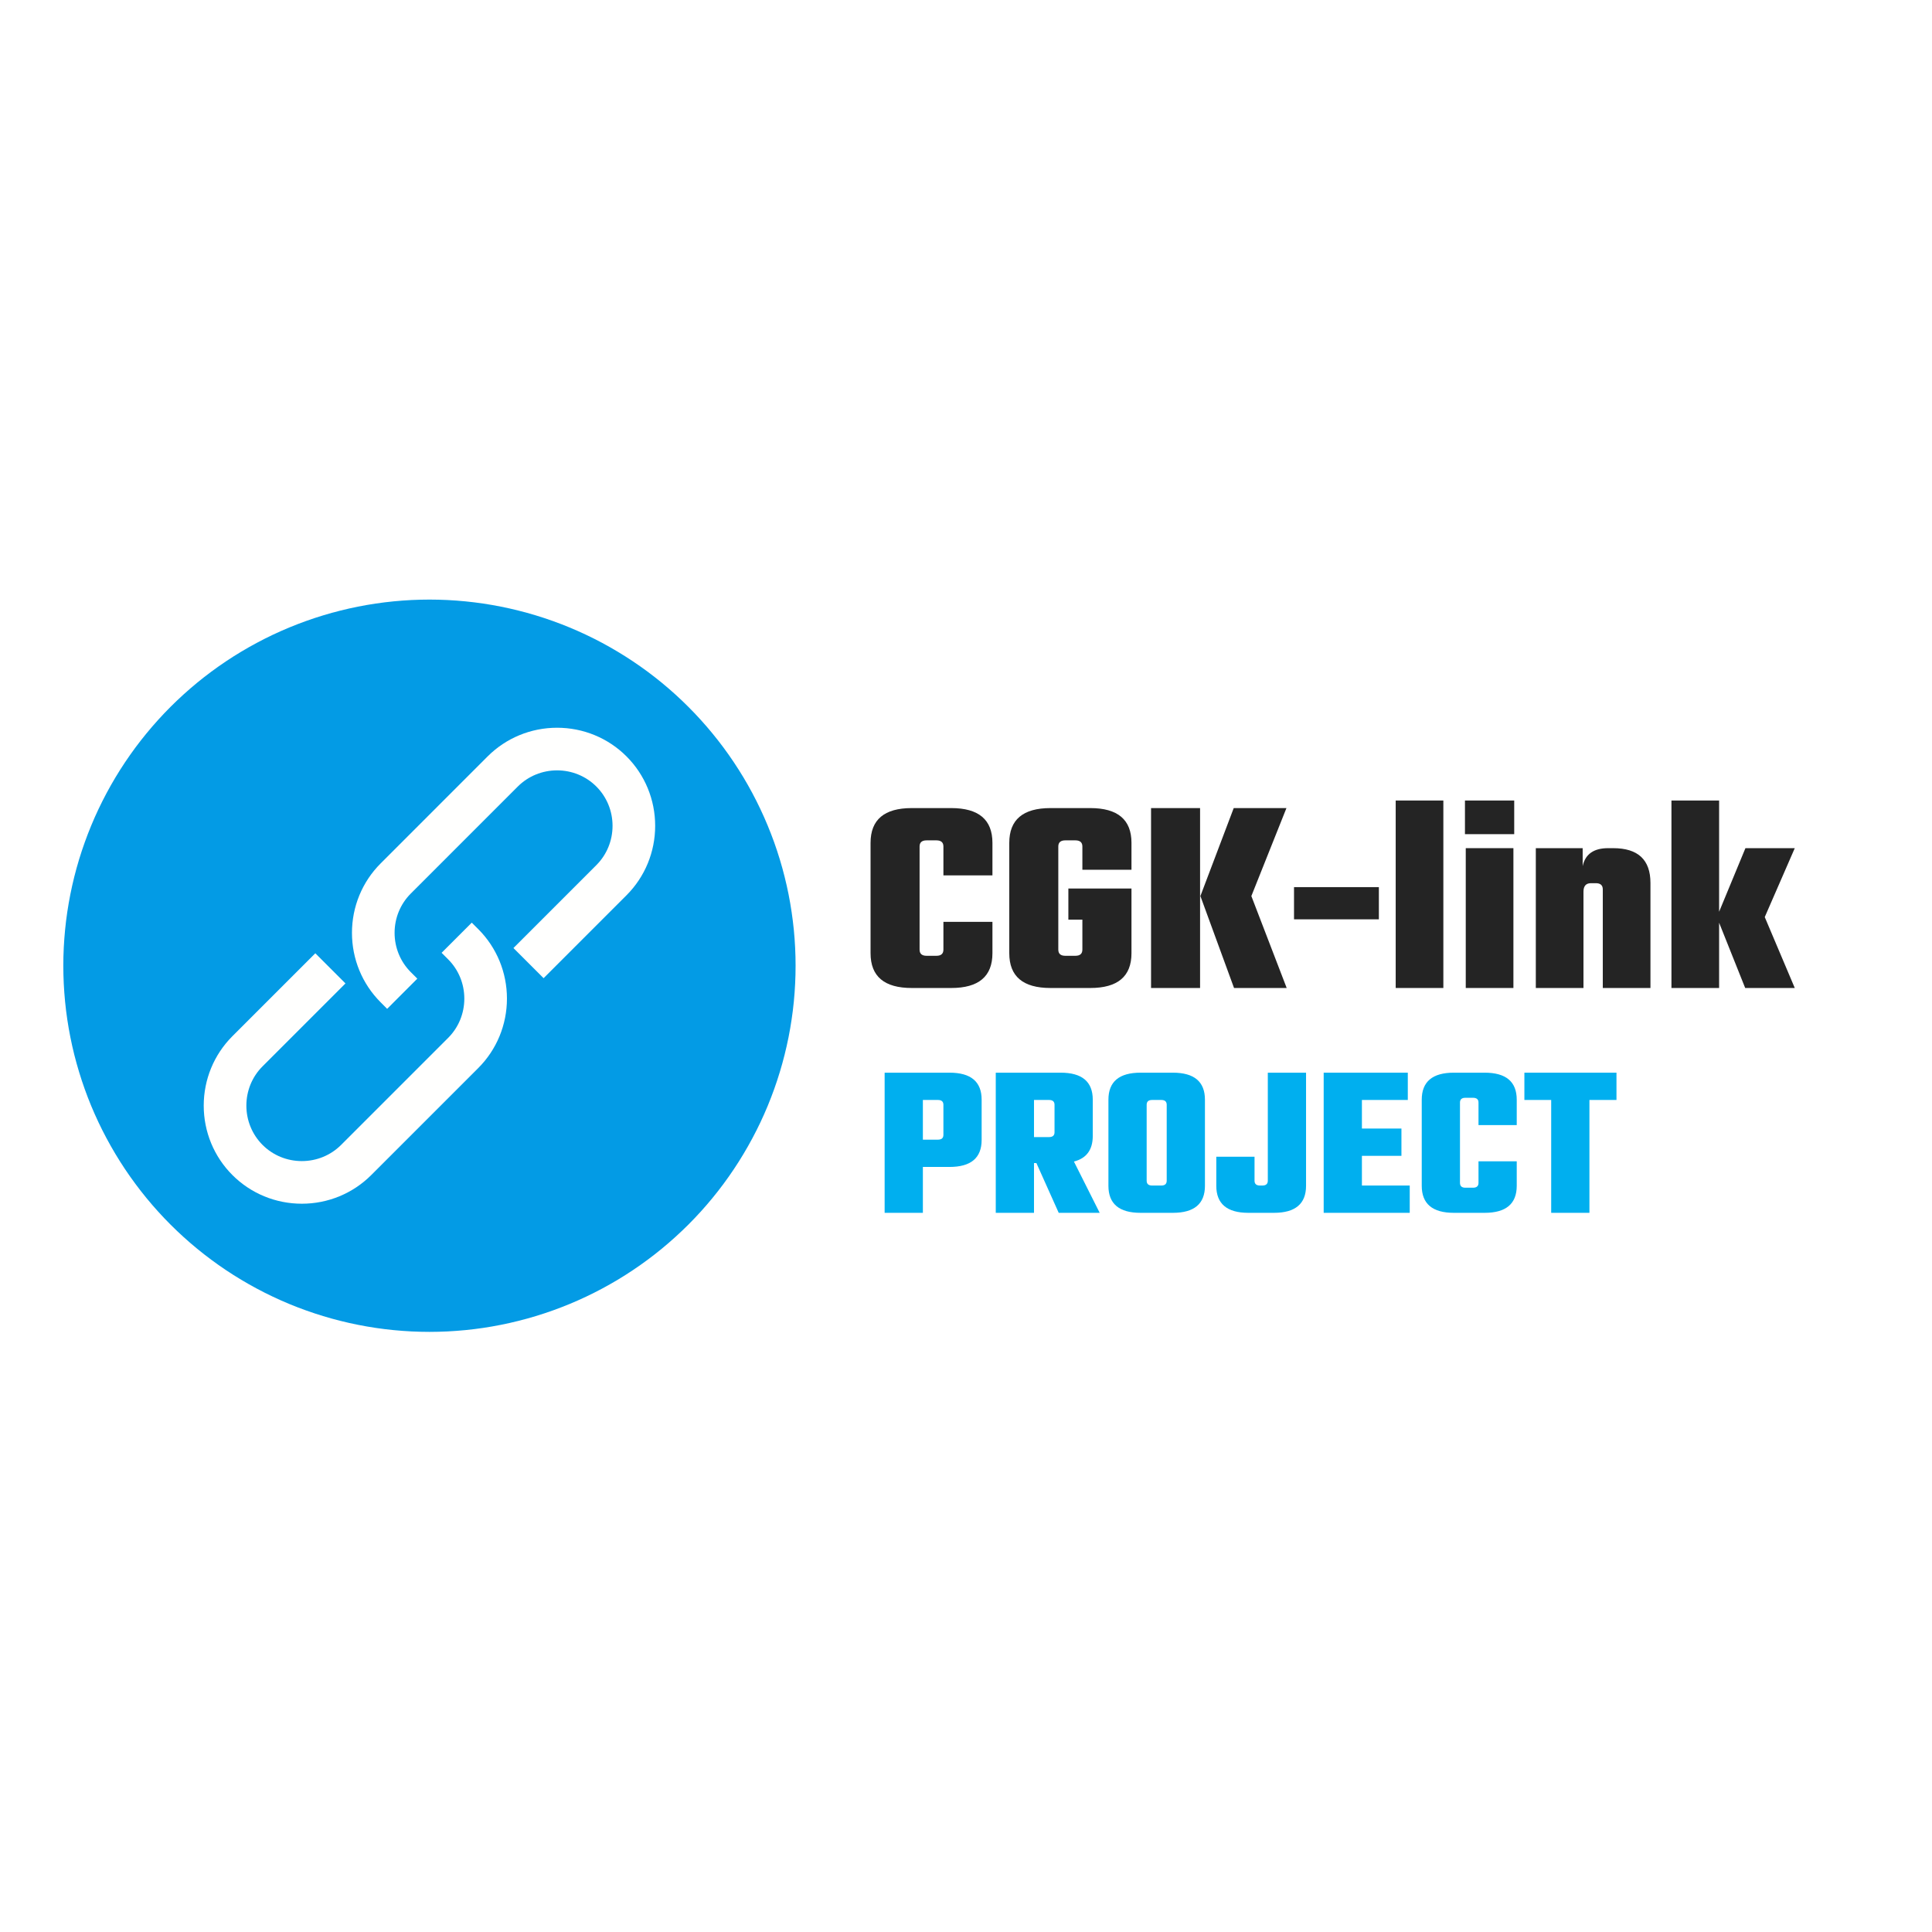
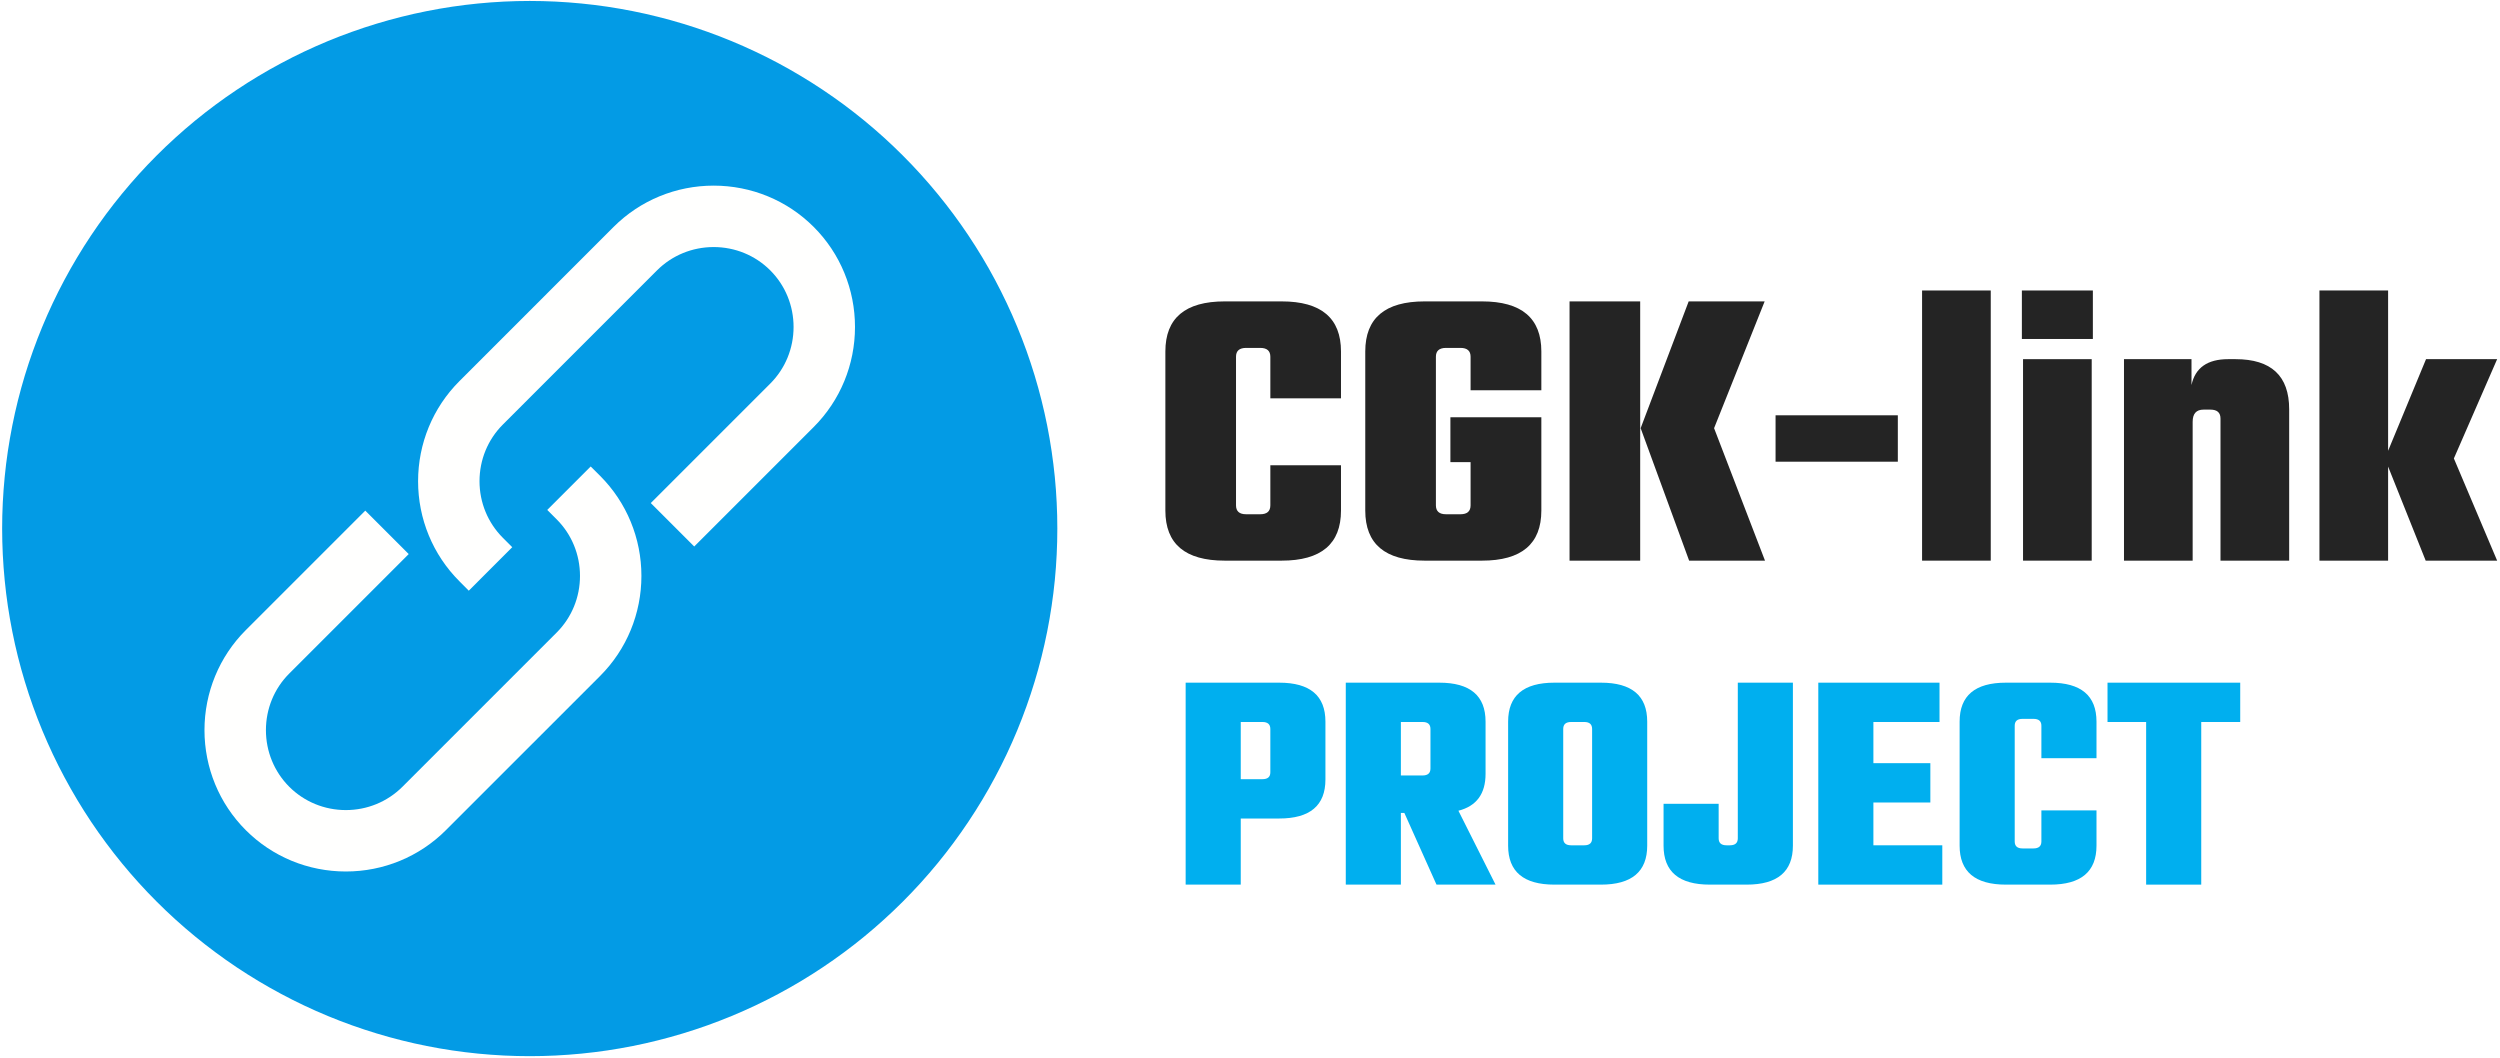
- <svg xmlns="http://www.w3.org/2000/svg" width="500" zoomAndPan="magnify" viewBox="0 0 375 375" height="500" preserveAspectRatio="xMidYMid meet" version="1.0">
-   <defs>
-     <g />
-   </defs>
-   <path fill="#039be5" d="M 133.605 137.195 C 134.43 138.016 135.23 138.859 136.012 139.723 C 136.793 140.582 137.555 141.465 138.289 142.363 C 139.027 143.262 139.742 144.176 140.438 145.113 C 141.129 146.047 141.801 146.996 142.445 147.965 C 143.09 148.93 143.715 149.914 144.312 150.91 C 144.91 151.906 145.484 152.918 146.031 153.945 C 146.578 154.973 147.102 156.008 147.598 157.062 C 148.098 158.113 148.566 159.176 149.012 160.25 C 149.457 161.324 149.875 162.41 150.27 163.504 C 150.66 164.598 151.023 165.703 151.363 166.816 C 151.699 167.93 152.012 169.051 152.293 170.18 C 152.574 171.305 152.832 172.441 153.059 173.582 C 153.285 174.723 153.484 175.867 153.652 177.02 C 153.824 178.168 153.965 179.324 154.082 180.48 C 154.195 181.637 154.281 182.797 154.336 183.957 C 154.395 185.121 154.422 186.281 154.422 187.445 C 154.422 188.609 154.395 189.77 154.336 190.934 C 154.281 192.094 154.195 193.254 154.082 194.41 C 153.969 195.57 153.824 196.723 153.652 197.875 C 153.484 199.023 153.285 200.168 153.059 201.309 C 152.832 202.449 152.574 203.586 152.293 204.715 C 152.012 205.844 151.699 206.961 151.363 208.074 C 151.027 209.188 150.66 210.293 150.27 211.387 C 149.879 212.484 149.457 213.566 149.016 214.641 C 148.57 215.715 148.098 216.781 147.602 217.832 C 147.102 218.883 146.582 219.922 146.031 220.945 C 145.484 221.973 144.91 222.984 144.312 223.98 C 143.715 224.98 143.094 225.961 142.445 226.93 C 141.801 227.895 141.133 228.848 140.438 229.781 C 139.746 230.715 139.031 231.633 138.293 232.531 C 137.555 233.43 136.797 234.309 136.016 235.172 C 135.234 236.035 134.43 236.875 133.609 237.699 C 132.785 238.52 131.945 239.32 131.082 240.102 C 130.223 240.883 129.34 241.645 128.441 242.383 C 127.543 243.121 126.625 243.836 125.691 244.527 C 124.758 245.219 123.809 245.891 122.84 246.535 C 121.871 247.184 120.891 247.805 119.895 248.402 C 118.895 249 117.883 249.574 116.859 250.121 C 115.832 250.672 114.793 251.191 113.742 251.691 C 112.691 252.188 111.629 252.66 110.555 253.105 C 109.48 253.547 108.395 253.969 107.301 254.359 C 106.203 254.75 105.102 255.117 103.988 255.453 C 102.875 255.789 101.754 256.102 100.625 256.383 C 99.496 256.668 98.363 256.922 97.223 257.148 C 96.082 257.375 94.938 257.574 93.785 257.746 C 92.637 257.914 91.48 258.059 90.324 258.172 C 89.164 258.285 88.008 258.371 86.844 258.43 C 85.684 258.484 84.52 258.516 83.359 258.516 C 82.195 258.516 81.031 258.484 79.871 258.43 C 78.707 258.371 77.551 258.285 76.391 258.172 C 75.234 258.059 74.082 257.914 72.93 257.746 C 71.781 257.574 70.633 257.375 69.492 257.148 C 68.352 256.922 67.219 256.668 66.09 256.383 C 64.961 256.102 63.84 255.793 62.727 255.453 C 61.613 255.117 60.512 254.75 59.414 254.359 C 58.32 253.969 57.234 253.551 56.16 253.105 C 55.086 252.66 54.023 252.188 52.973 251.691 C 51.922 251.195 50.883 250.672 49.855 250.121 C 48.832 249.574 47.82 249 46.82 248.402 C 45.824 247.805 44.844 247.184 43.875 246.539 C 42.906 245.891 41.957 245.223 41.023 244.527 C 40.09 243.836 39.172 243.121 38.273 242.383 C 37.375 241.645 36.492 240.887 35.633 240.105 C 34.77 239.324 33.93 238.523 33.105 237.699 C 32.281 236.879 31.48 236.035 30.699 235.172 C 29.918 234.312 29.16 233.43 28.422 232.531 C 27.684 231.633 26.969 230.715 26.277 229.781 C 25.582 228.848 24.914 227.898 24.266 226.93 C 23.621 225.965 23 224.98 22.402 223.984 C 21.805 222.984 21.23 221.973 20.684 220.949 C 20.133 219.922 19.609 218.883 19.113 217.832 C 18.617 216.781 18.145 215.719 17.699 214.645 C 17.254 213.57 16.836 212.484 16.445 211.391 C 16.051 210.293 15.688 209.191 15.352 208.078 C 15.012 206.965 14.703 205.844 14.418 204.715 C 14.137 203.59 13.883 202.453 13.656 201.312 C 13.43 200.172 13.23 199.027 13.059 197.875 C 12.887 196.727 12.746 195.57 12.633 194.414 C 12.52 193.258 12.434 192.098 12.375 190.934 C 12.32 189.773 12.289 188.613 12.289 187.449 C 12.289 186.285 12.316 185.121 12.375 183.961 C 12.434 182.801 12.52 181.641 12.633 180.484 C 12.746 179.324 12.887 178.172 13.059 177.02 C 13.23 175.871 13.43 174.727 13.656 173.582 C 13.883 172.441 14.137 171.309 14.418 170.18 C 14.703 169.051 15.012 167.934 15.348 166.82 C 15.688 165.707 16.051 164.602 16.445 163.508 C 16.836 162.41 17.254 161.328 17.699 160.254 C 18.145 159.18 18.613 158.113 19.113 157.062 C 19.609 156.012 20.133 154.973 20.68 153.949 C 21.23 152.922 21.801 151.91 22.398 150.914 C 22.996 149.914 23.621 148.934 24.266 147.965 C 24.914 147 25.582 146.047 26.273 145.113 C 26.969 144.18 27.684 143.262 28.422 142.363 C 29.16 141.465 29.918 140.586 30.699 139.723 C 31.48 138.859 32.281 138.02 33.105 137.195 C 33.926 136.375 34.77 135.57 35.629 134.793 C 36.492 134.012 37.371 133.25 38.27 132.512 C 39.172 131.773 40.086 131.059 41.02 130.367 C 41.957 129.672 42.906 129.004 43.871 128.359 C 44.84 127.711 45.82 127.09 46.82 126.492 C 47.816 125.895 48.828 125.32 49.855 124.773 C 50.879 124.223 51.918 123.703 52.969 123.203 C 54.023 122.707 55.086 122.234 56.16 121.789 C 57.234 121.344 58.32 120.926 59.414 120.535 C 60.508 120.145 61.613 119.777 62.727 119.441 C 63.84 119.102 64.961 118.793 66.086 118.512 C 67.215 118.227 68.352 117.973 69.492 117.746 C 70.633 117.52 71.777 117.32 72.926 117.148 C 74.078 116.98 75.23 116.836 76.391 116.723 C 77.547 116.609 78.707 116.523 79.867 116.465 C 81.031 116.41 82.191 116.379 83.355 116.379 C 84.52 116.379 85.68 116.41 86.844 116.465 C 88.004 116.523 89.164 116.609 90.32 116.723 C 91.477 116.836 92.633 116.98 93.781 117.148 C 94.934 117.32 96.078 117.52 97.219 117.746 C 98.359 117.973 99.496 118.227 100.621 118.512 C 101.75 118.793 102.871 119.102 103.984 119.441 C 105.098 119.777 106.203 120.145 107.297 120.535 C 108.391 120.926 109.477 121.344 110.551 121.789 C 111.625 122.234 112.688 122.707 113.738 123.203 C 114.793 123.699 115.832 124.223 116.855 124.77 C 117.883 125.32 118.895 125.895 119.891 126.492 C 120.887 127.09 121.871 127.711 122.836 128.355 C 123.805 129.004 124.754 129.672 125.691 130.363 C 126.625 131.059 127.539 131.773 128.441 132.512 C 129.34 133.25 130.219 134.008 131.082 134.789 C 131.941 135.57 132.785 136.371 133.605 137.195 Z M 133.605 137.195 " fill-opacity="1" fill-rule="nonzero" />
-   <path fill="#fffffe" d="M 73.879 194.543 C 70.297 190.961 68.316 186.133 68.316 181.07 C 68.316 176.004 70.297 171.176 73.879 167.594 L 94.652 146.816 C 98.238 143.234 103.066 141.254 108.129 141.254 C 113.195 141.254 118.023 143.234 121.605 146.816 C 125.188 150.398 127.168 155.23 127.168 160.293 C 127.168 165.355 125.188 170.188 121.605 173.77 L 105.512 189.863 L 99.66 184.012 L 115.754 167.918 C 117.781 165.891 118.895 163.16 118.895 160.293 C 118.895 157.43 117.781 154.695 115.754 152.668 C 113.727 150.641 110.996 149.527 108.129 149.527 C 105.266 149.527 102.535 150.641 100.504 152.664 L 79.73 173.441 C 77.703 175.469 76.59 178.199 76.59 181.066 C 76.59 183.93 77.703 186.66 79.734 188.691 L 81 189.957 L 75.145 195.816 Z M 73.879 194.543 " fill-opacity="1" fill-rule="evenodd" />
-   <path fill="#fffffe" d="M 92.836 180.348 C 96.418 183.934 98.398 188.762 98.398 193.824 C 98.398 198.887 96.418 203.719 92.836 207.301 L 72.062 228.074 C 68.477 231.66 63.648 233.641 58.586 233.641 C 53.52 233.641 48.691 231.66 45.109 228.074 C 41.527 224.492 39.543 219.664 39.543 214.602 C 39.543 209.535 41.527 204.707 45.109 201.125 L 61.203 185.031 L 67.055 190.883 L 50.961 206.977 C 48.93 209.004 47.82 211.734 47.82 214.602 C 47.82 217.465 48.934 220.195 50.961 222.227 C 52.988 224.254 55.719 225.367 58.586 225.367 C 61.449 225.367 64.18 224.254 66.211 222.227 L 86.984 201.453 C 89.012 199.426 90.125 196.695 90.125 193.828 C 90.125 190.965 89.012 188.23 86.98 186.203 L 85.715 184.938 L 91.566 179.086 Z M 92.836 180.348 " fill-opacity="1" fill-rule="evenodd" />
-   <g fill="#242424" fill-opacity="1">
-     <g transform="translate(167.069, 191.7692)">
-       <g>
-         <path d="M 25.562 -21.859 L 16.047 -21.859 L 16.047 -27.469 C 16.047 -28.258 15.594 -28.656 14.688 -28.656 L 12.781 -28.656 C 11.875 -28.656 11.422 -28.258 11.422 -27.469 L 11.422 -7.453 C 11.422 -6.648 11.875 -6.25 12.781 -6.25 L 14.688 -6.25 C 15.594 -6.25 16.047 -6.648 16.047 -7.453 L 16.047 -12.844 L 25.562 -12.844 L 25.562 -6.75 C 25.562 -2.25 22.895 0 17.562 0 L 9.906 0 C 4.57 0 1.906 -2.25 1.906 -6.75 L 1.906 -28.172 C 1.906 -32.672 4.57 -34.922 9.906 -34.922 L 17.562 -34.922 C 22.895 -34.922 25.562 -32.672 25.562 -28.172 Z M 25.562 -21.859 " />
-       </g>
-     </g>
-   </g>
-   <g fill="#242424" fill-opacity="1">
-     <g transform="translate(193.9942, 191.7692)">
-       <g>
-         <path d="M 25.625 -22.953 L 16.094 -22.953 L 16.094 -27.469 C 16.094 -28.258 15.641 -28.656 14.734 -28.656 L 12.781 -28.656 C 11.875 -28.656 11.422 -28.258 11.422 -27.469 L 11.422 -7.453 C 11.422 -6.648 11.875 -6.25 12.781 -6.25 L 14.734 -6.25 C 15.641 -6.25 16.094 -6.648 16.094 -7.453 L 16.094 -13.266 L 13.375 -13.266 L 13.375 -19.312 L 25.625 -19.312 L 25.625 -6.75 C 25.625 -2.25 22.957 0 17.625 0 L 9.906 0 C 4.57 0 1.906 -2.25 1.906 -6.75 L 1.906 -28.172 C 1.906 -32.672 4.57 -34.922 9.906 -34.922 L 17.625 -34.922 C 22.957 -34.922 25.625 -32.672 25.625 -28.172 Z M 25.625 -22.953 " />
-       </g>
-     </g>
-   </g>
-   <g fill="#242424" fill-opacity="1">
-     <g transform="translate(221.2457, 191.7692)">
-       <g>
-         <path d="M 21.641 -17.844 L 28.5 0 L 18.281 0 L 11.75 -17.844 L 18.219 -34.922 L 28.453 -34.922 Z M 2.172 0 L 2.172 -34.922 L 11.688 -34.922 L 11.688 0 Z M 2.172 0 " />
-       </g>
-     </g>
-   </g>
-   <g fill="#242424" fill-opacity="1">
-     <g transform="translate(250.0748, 191.7692)">
-       <g>
-         <path d="M 1.094 -13.328 L 1.094 -19.578 L 17.562 -19.578 L 17.562 -13.328 Z M 1.094 -13.328 " />
-       </g>
-     </g>
-   </g>
-   <g fill="#242424" fill-opacity="1">
-     <g transform="translate(268.732, 191.7692)">
-       <g>
-         <path d="M 11.422 0 L 2.172 0 L 2.172 -36.391 L 11.422 -36.391 Z M 11.422 0 " />
-       </g>
-     </g>
-   </g>
-   <g fill="#242424" fill-opacity="1">
-     <g transform="translate(282.3306, 191.7692)">
-       <g>
-         <path d="M 2.016 -29.859 L 2.016 -36.391 L 11.578 -36.391 L 11.578 -29.859 Z M 11.422 0 L 2.172 0 L 2.172 -27.141 L 11.422 -27.141 Z M 11.422 0 " />
-       </g>
-     </g>
-   </g>
-   <g fill="#242424" fill-opacity="1">
-     <g transform="translate(295.9292, 191.7692)">
-       <g>
-         <path d="M 16.203 -27.141 L 17.188 -27.141 C 22.008 -27.141 24.422 -24.891 24.422 -20.391 L 24.422 0 L 15.172 0 L 15.172 -19.141 C 15.172 -19.941 14.719 -20.344 13.812 -20.344 L 12.891 -20.344 C 11.91 -20.344 11.422 -19.797 11.422 -18.703 L 11.422 0 L 2.172 0 L 2.172 -27.141 L 11.266 -27.141 L 11.266 -23.656 C 11.766 -25.977 13.41 -27.141 16.203 -27.141 Z M 16.203 -27.141 " />
-       </g>
-     </g>
-   </g>
-   <g fill="#242424" fill-opacity="1">
-     <g transform="translate(322.256, 191.7692)">
-       <g>
-         <path d="M 11.422 0 L 2.172 0 L 2.172 -36.391 L 11.422 -36.391 L 11.422 -14.797 L 16.531 -27.141 L 26.109 -27.141 L 20.281 -13.766 L 26.109 0 L 16.484 0 L 11.422 -12.672 Z M 11.422 0 " />
-       </g>
-     </g>
-   </g>
-   <g fill="#00afef" fill-opacity="1">
-     <g transform="translate(170.02, 235.409)">
-       <g>
-         <path d="M 1.688 -27.203 L 14.281 -27.203 C 18.438 -27.203 20.516 -25.453 20.516 -21.953 L 20.516 -14.156 C 20.516 -10.656 18.438 -8.906 14.281 -8.906 L 9.109 -8.906 L 9.109 0 L 1.688 0 Z M 13.094 -15.125 L 13.094 -20.969 C 13.094 -21.594 12.738 -21.906 12.031 -21.906 L 9.109 -21.906 L 9.109 -14.203 L 12.031 -14.203 C 12.738 -14.203 13.094 -14.508 13.094 -15.125 Z M 13.094 -15.125 " />
-       </g>
-     </g>
-   </g>
-   <g fill="#00afef" fill-opacity="1">
-     <g transform="translate(191.5891, 235.409)">
-       <g>
-         <path d="M 9.109 -9.656 L 9.109 0 L 1.688 0 L 1.688 -27.203 L 14.281 -27.203 C 18.438 -27.203 20.516 -25.453 20.516 -21.953 L 20.516 -14.922 C 20.516 -12.234 19.297 -10.578 16.859 -9.953 L 21.859 0 L 13.906 0 L 9.578 -9.656 Z M 12.031 -21.906 L 9.109 -21.906 L 9.109 -14.703 L 12.031 -14.703 C 12.738 -14.703 13.094 -15.016 13.094 -15.641 L 13.094 -20.969 C 13.094 -21.594 12.738 -21.906 12.031 -21.906 Z M 12.031 -21.906 " />
-       </g>
-     </g>
-   </g>
-   <g fill="#00afef" fill-opacity="1">
-     <g transform="translate(213.582, 235.409)">
-       <g>
-         <path d="M 7.797 -27.203 L 14.062 -27.203 C 18.219 -27.203 20.297 -25.453 20.297 -21.953 L 20.297 -5.25 C 20.297 -1.75 18.219 0 14.062 0 L 7.797 0 C 3.641 0 1.562 -1.75 1.562 -5.25 L 1.562 -21.953 C 1.562 -25.453 3.641 -27.203 7.797 -27.203 Z M 12.875 -6.234 L 12.875 -20.969 C 12.875 -21.594 12.523 -21.906 11.828 -21.906 L 10.047 -21.906 C 9.336 -21.906 8.984 -21.594 8.984 -20.969 L 8.984 -6.234 C 8.984 -5.609 9.336 -5.297 10.047 -5.297 L 11.828 -5.297 C 12.523 -5.297 12.875 -5.609 12.875 -6.234 Z M 12.875 -6.234 " />
-       </g>
-     </g>
-   </g>
-   <g fill="#00afef" fill-opacity="1">
-     <g transform="translate(235.6597, 235.409)">
-       <g>
-         <path d="M 0.422 -10.891 L 7.844 -10.891 L 7.844 -6.234 C 7.844 -5.609 8.195 -5.297 8.906 -5.297 L 9.359 -5.297 C 10.066 -5.297 10.422 -5.609 10.422 -6.234 L 10.422 -27.203 L 17.844 -27.203 L 17.844 -5.25 C 17.844 -1.75 15.766 0 11.609 0 L 6.656 0 C 2.5 0 0.422 -1.75 0.422 -5.25 Z M 0.422 -10.891 " />
-       </g>
-     </g>
-   </g>
-   <g fill="#00afef" fill-opacity="1">
-     <g transform="translate(255.2372, 235.409)">
-       <g>
-         <path d="M 9.109 -5.297 L 18.391 -5.297 L 18.391 0 L 1.688 0 L 1.688 -27.203 L 18.016 -27.203 L 18.016 -21.906 L 9.109 -21.906 L 9.109 -16.359 L 16.781 -16.359 L 16.781 -11.062 L 9.109 -11.062 Z M 9.109 -5.297 " />
-       </g>
-     </g>
-   </g>
-   <g fill="#00afef" fill-opacity="1">
-     <g transform="translate(274.4757, 235.409)">
-       <g>
-         <path d="M 19.922 -17.031 L 12.5 -17.031 L 12.5 -21.406 C 12.5 -22.02 12.145 -22.328 11.438 -22.328 L 9.953 -22.328 C 9.254 -22.328 8.906 -22.02 8.906 -21.406 L 8.906 -5.812 C 8.906 -5.188 9.254 -4.875 9.953 -4.875 L 11.438 -4.875 C 12.145 -4.875 12.5 -5.188 12.5 -5.812 L 12.5 -10 L 19.922 -10 L 19.922 -5.25 C 19.922 -1.75 17.844 0 13.688 0 L 7.719 0 C 3.562 0 1.484 -1.75 1.484 -5.25 L 1.484 -21.953 C 1.484 -25.453 3.562 -27.203 7.719 -27.203 L 13.688 -27.203 C 17.844 -27.203 19.922 -25.453 19.922 -21.953 Z M 19.922 -17.031 " />
-       </g>
-     </g>
-   </g>
-   <g fill="#00afef" fill-opacity="1">
-     <g transform="translate(295.6634, 235.409)">
-       <g>
-         <path d="M 18.094 -27.203 L 18.094 -21.906 L 12.844 -21.906 L 12.844 0 L 5.422 0 L 5.422 -21.906 L 0.219 -21.906 L 0.219 -27.203 Z M 18.094 -27.203 " />
-       </g>
-     </g>
-   </g>
+ <svg xmlns="http://www.w3.org/2000/svg" width="449" height="190" viewBox="0 0 449 190" fill="none">
+   <path d="M162.141 27.927C163.24 29.021 164.307 30.146 165.349 31.297C166.391 32.443 167.406 33.62 168.385 34.818C169.37 36.016 170.323 37.234 171.25 38.484C172.172 39.729 173.068 40.995 173.927 42.286C174.786 43.573 175.62 44.885 176.417 46.214C177.214 47.542 177.979 48.891 178.708 50.26C179.437 51.63 180.135 53.01 180.797 54.417C181.464 55.818 182.089 57.234 182.682 58.667C183.276 60.099 183.833 61.547 184.359 63.005C184.88 64.463 185.365 65.938 185.818 67.422C186.266 68.906 186.682 70.401 187.057 71.906C187.432 73.406 187.776 74.922 188.078 76.443C188.38 77.963 188.646 79.49 188.87 81.026C189.099 82.557 189.286 84.099 189.443 85.641C189.594 87.182 189.708 88.729 189.781 90.276C189.859 91.828 189.896 93.375 189.896 94.927C189.896 96.479 189.859 98.026 189.781 99.578C189.708 101.125 189.594 102.672 189.443 104.214C189.292 105.76 189.099 107.297 188.87 108.833C188.646 110.365 188.38 111.891 188.078 113.411C187.776 114.932 187.432 116.448 187.057 117.953C186.682 119.458 186.266 120.948 185.818 122.432C185.37 123.917 184.88 125.391 184.359 126.849C183.839 128.313 183.276 129.755 182.687 131.188C182.094 132.62 181.464 134.042 180.802 135.443C180.135 136.844 179.443 138.229 178.708 139.594C177.979 140.964 177.214 142.313 176.417 143.641C175.62 144.974 174.792 146.281 173.927 147.573C173.068 148.859 172.177 150.13 171.25 151.375C170.328 152.62 169.375 153.844 168.391 155.042C167.406 156.24 166.396 157.411 165.354 158.563C164.312 159.714 163.24 160.833 162.146 161.932C161.047 163.026 159.927 164.094 158.776 165.135C157.63 166.177 156.453 167.193 155.255 168.177C154.057 169.161 152.833 170.115 151.589 171.036C150.344 171.958 149.078 172.854 147.786 173.714C146.495 174.578 145.187 175.406 143.859 176.203C142.526 177 141.177 177.766 139.812 178.495C138.443 179.229 137.057 179.922 135.656 180.589C134.255 181.25 132.839 181.88 131.406 182.474C129.974 183.063 128.526 183.625 127.068 184.146C125.604 184.667 124.135 185.156 122.651 185.604C121.167 186.052 119.672 186.469 118.167 186.844C116.661 187.224 115.151 187.563 113.63 187.865C112.109 188.167 110.583 188.432 109.047 188.661C107.516 188.885 105.974 189.078 104.432 189.229C102.885 189.38 101.344 189.495 99.792 189.573C98.245 189.646 96.693 189.688 95.146 189.688C93.594 189.688 92.042 189.646 90.495 189.573C88.943 189.495 87.401 189.38 85.854 189.229C84.312 189.078 82.776 188.885 81.24 188.661C79.708 188.432 78.177 188.167 76.656 187.865C75.135 187.563 73.625 187.224 72.12 186.844C70.615 186.469 69.12 186.057 67.635 185.604C66.151 185.156 64.682 184.667 63.219 184.146C61.76 183.625 60.312 183.068 58.88 182.474C57.448 181.88 56.031 181.25 54.63 180.589C53.229 179.927 51.844 179.229 50.474 178.495C49.109 177.766 47.76 177 46.427 176.203C45.099 175.406 43.792 174.578 42.5 173.719C41.208 172.854 39.943 171.964 38.698 171.036C37.453 170.115 36.229 169.161 35.031 168.177C33.833 167.193 32.656 166.182 31.51 165.141C30.359 164.099 29.24 163.031 28.141 161.932C27.042 160.839 25.974 159.714 24.932 158.563C23.891 157.417 22.88 156.24 21.896 155.042C20.911 153.844 19.958 152.62 19.036 151.375C18.109 150.13 17.219 148.865 16.354 147.573C15.495 146.286 14.667 144.974 13.87 143.646C13.073 142.313 12.307 140.964 11.578 139.599C10.844 138.229 10.146 136.844 9.484 135.443C8.823 134.042 8.193 132.625 7.599 131.193C7.005 129.76 6.448 128.313 5.927 126.854C5.401 125.391 4.917 123.922 4.469 122.438C4.016 120.953 3.604 119.458 3.224 117.953C2.849 116.453 2.51 114.938 2.208 113.417C1.906 111.896 1.641 110.37 1.411 108.833C1.182 107.302 0.995 105.76 0.844 104.219C0.693 102.677 0.578 101.13 0.5 99.578C0.427 98.031 0.385 96.484 0.385 94.932C0.385 93.38 0.422 91.828 0.5 90.281C0.578 88.734 0.693 87.188 0.844 85.646C0.995 84.099 1.182 82.562 1.411 81.026C1.641 79.495 1.906 77.969 2.208 76.443C2.51 74.922 2.849 73.412 3.224 71.906C3.604 70.401 4.016 68.912 4.464 67.427C4.917 65.943 5.401 64.469 5.927 63.01C6.448 61.547 7.005 60.104 7.599 58.672C8.193 57.24 8.818 55.818 9.484 54.417C10.146 53.016 10.844 51.63 11.573 50.266C12.307 48.896 13.068 47.547 13.865 46.219C14.661 44.885 15.495 43.578 16.354 42.286C17.219 41 18.109 39.729 19.031 38.484C19.958 37.24 20.911 36.016 21.896 34.818C22.88 33.62 23.891 32.448 24.932 31.297C25.974 30.146 27.042 29.026 28.141 27.927C29.234 26.833 30.359 25.76 31.505 24.724C32.656 23.682 33.828 22.667 35.026 21.682C36.229 20.698 37.448 19.745 38.693 18.823C39.943 17.896 41.208 17.005 42.495 16.146C43.786 15.281 45.094 14.453 46.427 13.656C47.755 12.859 49.104 12.094 50.474 11.365C51.839 10.63 53.224 9.938 54.625 9.271C56.031 8.609 57.448 7.979 58.88 7.385C60.312 6.792 61.76 6.234 63.219 5.714C64.677 5.193 66.151 4.703 67.635 4.255C69.12 3.802 70.615 3.391 72.115 3.016C73.62 2.635 75.135 2.297 76.656 1.995C78.177 1.693 79.703 1.427 81.234 1.198C82.771 0.974 84.307 0.781 85.854 0.63C87.396 0.479 88.943 0.365 90.49 0.286C92.042 0.214 93.588 0.172 95.141 0.172C96.693 0.172 98.24 0.214 99.792 0.286C101.339 0.365 102.885 0.479 104.427 0.63C105.969 0.781 107.51 0.974 109.042 1.198C110.578 1.427 112.104 1.693 113.625 1.995C115.146 2.297 116.661 2.635 118.161 3.016C119.667 3.391 121.161 3.802 122.646 4.255C124.13 4.703 125.604 5.193 127.062 5.714C128.521 6.234 129.969 6.792 131.401 7.385C132.833 7.979 134.25 8.609 135.651 9.271C137.057 9.932 138.443 10.63 139.807 11.359C141.177 12.094 142.526 12.859 143.854 13.656C145.182 14.453 146.495 15.281 147.781 16.141C149.073 17.005 150.339 17.896 151.589 18.818C152.833 19.745 154.052 20.698 155.255 21.682C156.453 22.667 157.625 23.677 158.776 24.719C159.922 25.76 161.047 26.828 162.141 27.927Z" fill="#039BE5" />
+   <path fill-rule="evenodd" clip-rule="evenodd" d="M82.505 104.391C77.729 99.615 75.088 93.177 75.088 86.427C75.088 79.672 77.729 73.234 82.505 68.458L110.203 40.755C114.984 35.979 121.422 33.339 128.172 33.339C134.927 33.339 141.365 35.979 146.141 40.755C150.917 45.531 153.557 51.974 153.557 58.724C153.557 65.474 150.917 71.917 146.141 76.693L124.682 98.151L116.88 90.349L138.339 68.891C141.042 66.188 142.526 62.547 142.526 58.724C142.526 54.906 141.042 51.26 138.339 48.557C135.635 45.854 131.995 44.37 128.172 44.37C124.354 44.37 120.714 45.854 118.005 48.552L90.307 76.255C87.604 78.958 86.12 82.599 86.12 86.422C86.12 90.24 87.604 93.88 90.312 96.588L92 98.276L84.193 106.089L82.505 104.391Z" fill="#FFFFFE" />
+   <path fill-rule="evenodd" clip-rule="evenodd" d="M107.781 85.463C112.557 90.245 115.198 96.682 115.198 103.432C115.198 110.182 112.557 116.625 107.781 121.401L80.083 149.099C75.302 153.88 68.865 156.521 62.115 156.521C55.359 156.521 48.922 153.88 44.146 149.099C39.37 144.323 36.724 137.885 36.724 131.135C36.724 124.38 39.37 117.943 44.146 113.167L65.604 91.708L73.406 99.51L51.948 120.969C49.24 123.672 47.76 127.313 47.76 131.135C47.76 134.953 49.245 138.594 51.948 141.302C54.651 144.005 58.292 145.49 62.115 145.49C65.932 145.49 69.573 144.005 72.281 141.302L99.979 113.604C102.682 110.901 104.167 107.26 104.167 103.438C104.167 99.62 102.682 95.974 99.974 93.271L98.286 91.583L106.089 83.781L107.781 85.463Z" fill="#FFFFFE" />
+   <path d="M240.842 71.546H228.154V64.067C228.154 63.015 227.55 62.484 226.342 62.484H223.8C222.592 62.484 221.988 63.015 221.988 64.067V90.755C221.988 91.828 222.592 92.359 223.8 92.359H226.342C227.55 92.359 228.154 91.828 228.154 90.755V83.567H240.842V91.692C240.842 97.692 237.285 100.692 230.175 100.692H219.967C212.852 100.692 209.3 97.692 209.3 91.692V63.13C209.3 57.13 212.852 54.13 219.967 54.13H230.175C237.285 54.13 240.842 57.13 240.842 63.13V71.546Z" fill="#242424" />
+   <path d="M276.826 70.088H264.117V64.067C264.117 63.015 263.513 62.484 262.305 62.484H259.701C258.492 62.484 257.888 63.015 257.888 64.067V90.755C257.888 91.828 258.492 92.359 259.701 92.359H262.305C263.513 92.359 264.117 91.828 264.117 90.755V83.005H260.492V74.942H276.826V91.692C276.826 97.692 273.268 100.692 266.159 100.692H255.867C248.753 100.692 245.201 97.692 245.201 91.692V63.13C245.201 57.13 248.753 54.13 255.867 54.13H266.159C273.268 54.13 276.826 57.13 276.826 63.13V70.088Z" fill="#242424" />
+   <path d="M307.849 76.901L316.994 100.692H303.369L294.661 76.901L303.286 54.13H316.932L307.849 76.901ZM281.89 100.692V54.13H294.578V100.692H281.89Z" fill="#242424" />
+   <path d="M318.891 82.921V74.588H340.85V82.921H318.891Z" fill="#242424" />
+   <path d="M357.539 100.692H345.205V52.171H357.539V100.692Z" fill="#242424" />
+   <path d="M363.128 60.88V52.171H375.878V60.88H363.128ZM375.67 100.692H363.337V64.505H375.67V100.692Z" fill="#242424" />
+   <path d="M400.176 64.505H401.489C407.916 64.505 411.135 67.505 411.135 73.505V100.692H398.801V75.171C398.801 74.104 398.197 73.567 396.989 73.567H395.76C394.452 73.567 393.801 74.296 393.801 75.755V100.692H381.468V64.505H393.593V69.151C394.26 66.057 396.452 64.505 400.176 64.505Z" fill="#242424" />
+   <path d="M428.904 100.692H416.571V52.171H428.904V80.963L435.716 64.505H448.487L440.716 82.338L448.487 100.692H435.654L428.904 83.796V100.692Z" fill="#242424" />
+   <path d="M212.943 122.608H229.735C235.277 122.608 238.047 124.941 238.047 129.608V140.004C238.047 144.67 235.277 147.004 229.735 147.004H222.839V158.879H212.943V122.608ZM228.152 138.712V130.92C228.152 130.087 227.678 129.67 226.735 129.67H222.839V139.941H226.735C227.678 139.941 228.152 139.535 228.152 138.712Z" fill="#00AFEF" />
+   <path d="M251.598 146.004V158.879H241.702V122.608H258.494C264.036 122.608 266.806 124.941 266.806 129.608V138.983C266.806 142.566 265.181 144.774 261.931 145.608L268.598 158.879H257.994L252.223 146.004H251.598ZM255.494 129.67H251.598V139.274H255.494C256.437 139.274 256.911 138.858 256.911 138.024V130.92C256.911 130.087 256.437 129.67 255.494 129.67Z" fill="#00AFEF" />
+   <path d="M279.172 122.608H287.526C293.068 122.608 295.839 124.941 295.839 129.608V151.879C295.839 156.545 293.068 158.879 287.526 158.879H279.172C273.63 158.879 270.859 156.545 270.859 151.879V129.608C270.859 124.941 273.63 122.608 279.172 122.608ZM285.943 150.566V130.92C285.943 130.087 285.474 129.67 284.547 129.67H282.172C281.224 129.67 280.755 130.087 280.755 130.92V150.566C280.755 151.399 281.224 151.816 282.172 151.816H284.547C285.474 151.816 285.943 151.399 285.943 150.566Z" fill="#00AFEF" />
+   <path d="M298.775 144.358H308.671V150.566C308.671 151.399 309.14 151.816 310.088 151.816H310.692C311.635 151.816 312.109 151.399 312.109 150.566V122.608H322.005V151.879C322.005 156.545 319.234 158.879 313.692 158.879H307.088C301.546 158.879 298.775 156.545 298.775 151.879V144.358Z" fill="#00AFEF" />
+   <path d="M336.462 151.816H348.837V158.879H326.566V122.608H348.337V129.67H336.462V137.066H346.691V144.129H336.462V151.816Z" fill="#00AFEF" />
+   <path d="M376.53 136.17H366.634V130.337C366.634 129.519 366.16 129.108 365.218 129.108H363.238C362.306 129.108 361.843 129.519 361.843 130.337V151.129C361.843 151.962 362.306 152.379 363.238 152.379H365.218C366.16 152.379 366.634 151.962 366.634 151.129V145.545H376.53V151.879C376.53 156.545 373.759 158.879 368.218 158.879H360.259C354.718 158.879 351.947 156.545 351.947 151.879V129.608C351.947 124.941 354.718 122.608 360.259 122.608H368.218C373.759 122.608 376.53 124.941 376.53 129.608V136.17Z" fill="#00AFEF" />
+   <path d="M402.343 122.608V129.67H395.343V158.879H385.447V129.67H378.51V122.608H402.343Z" fill="#00AFEF" />
</svg>
